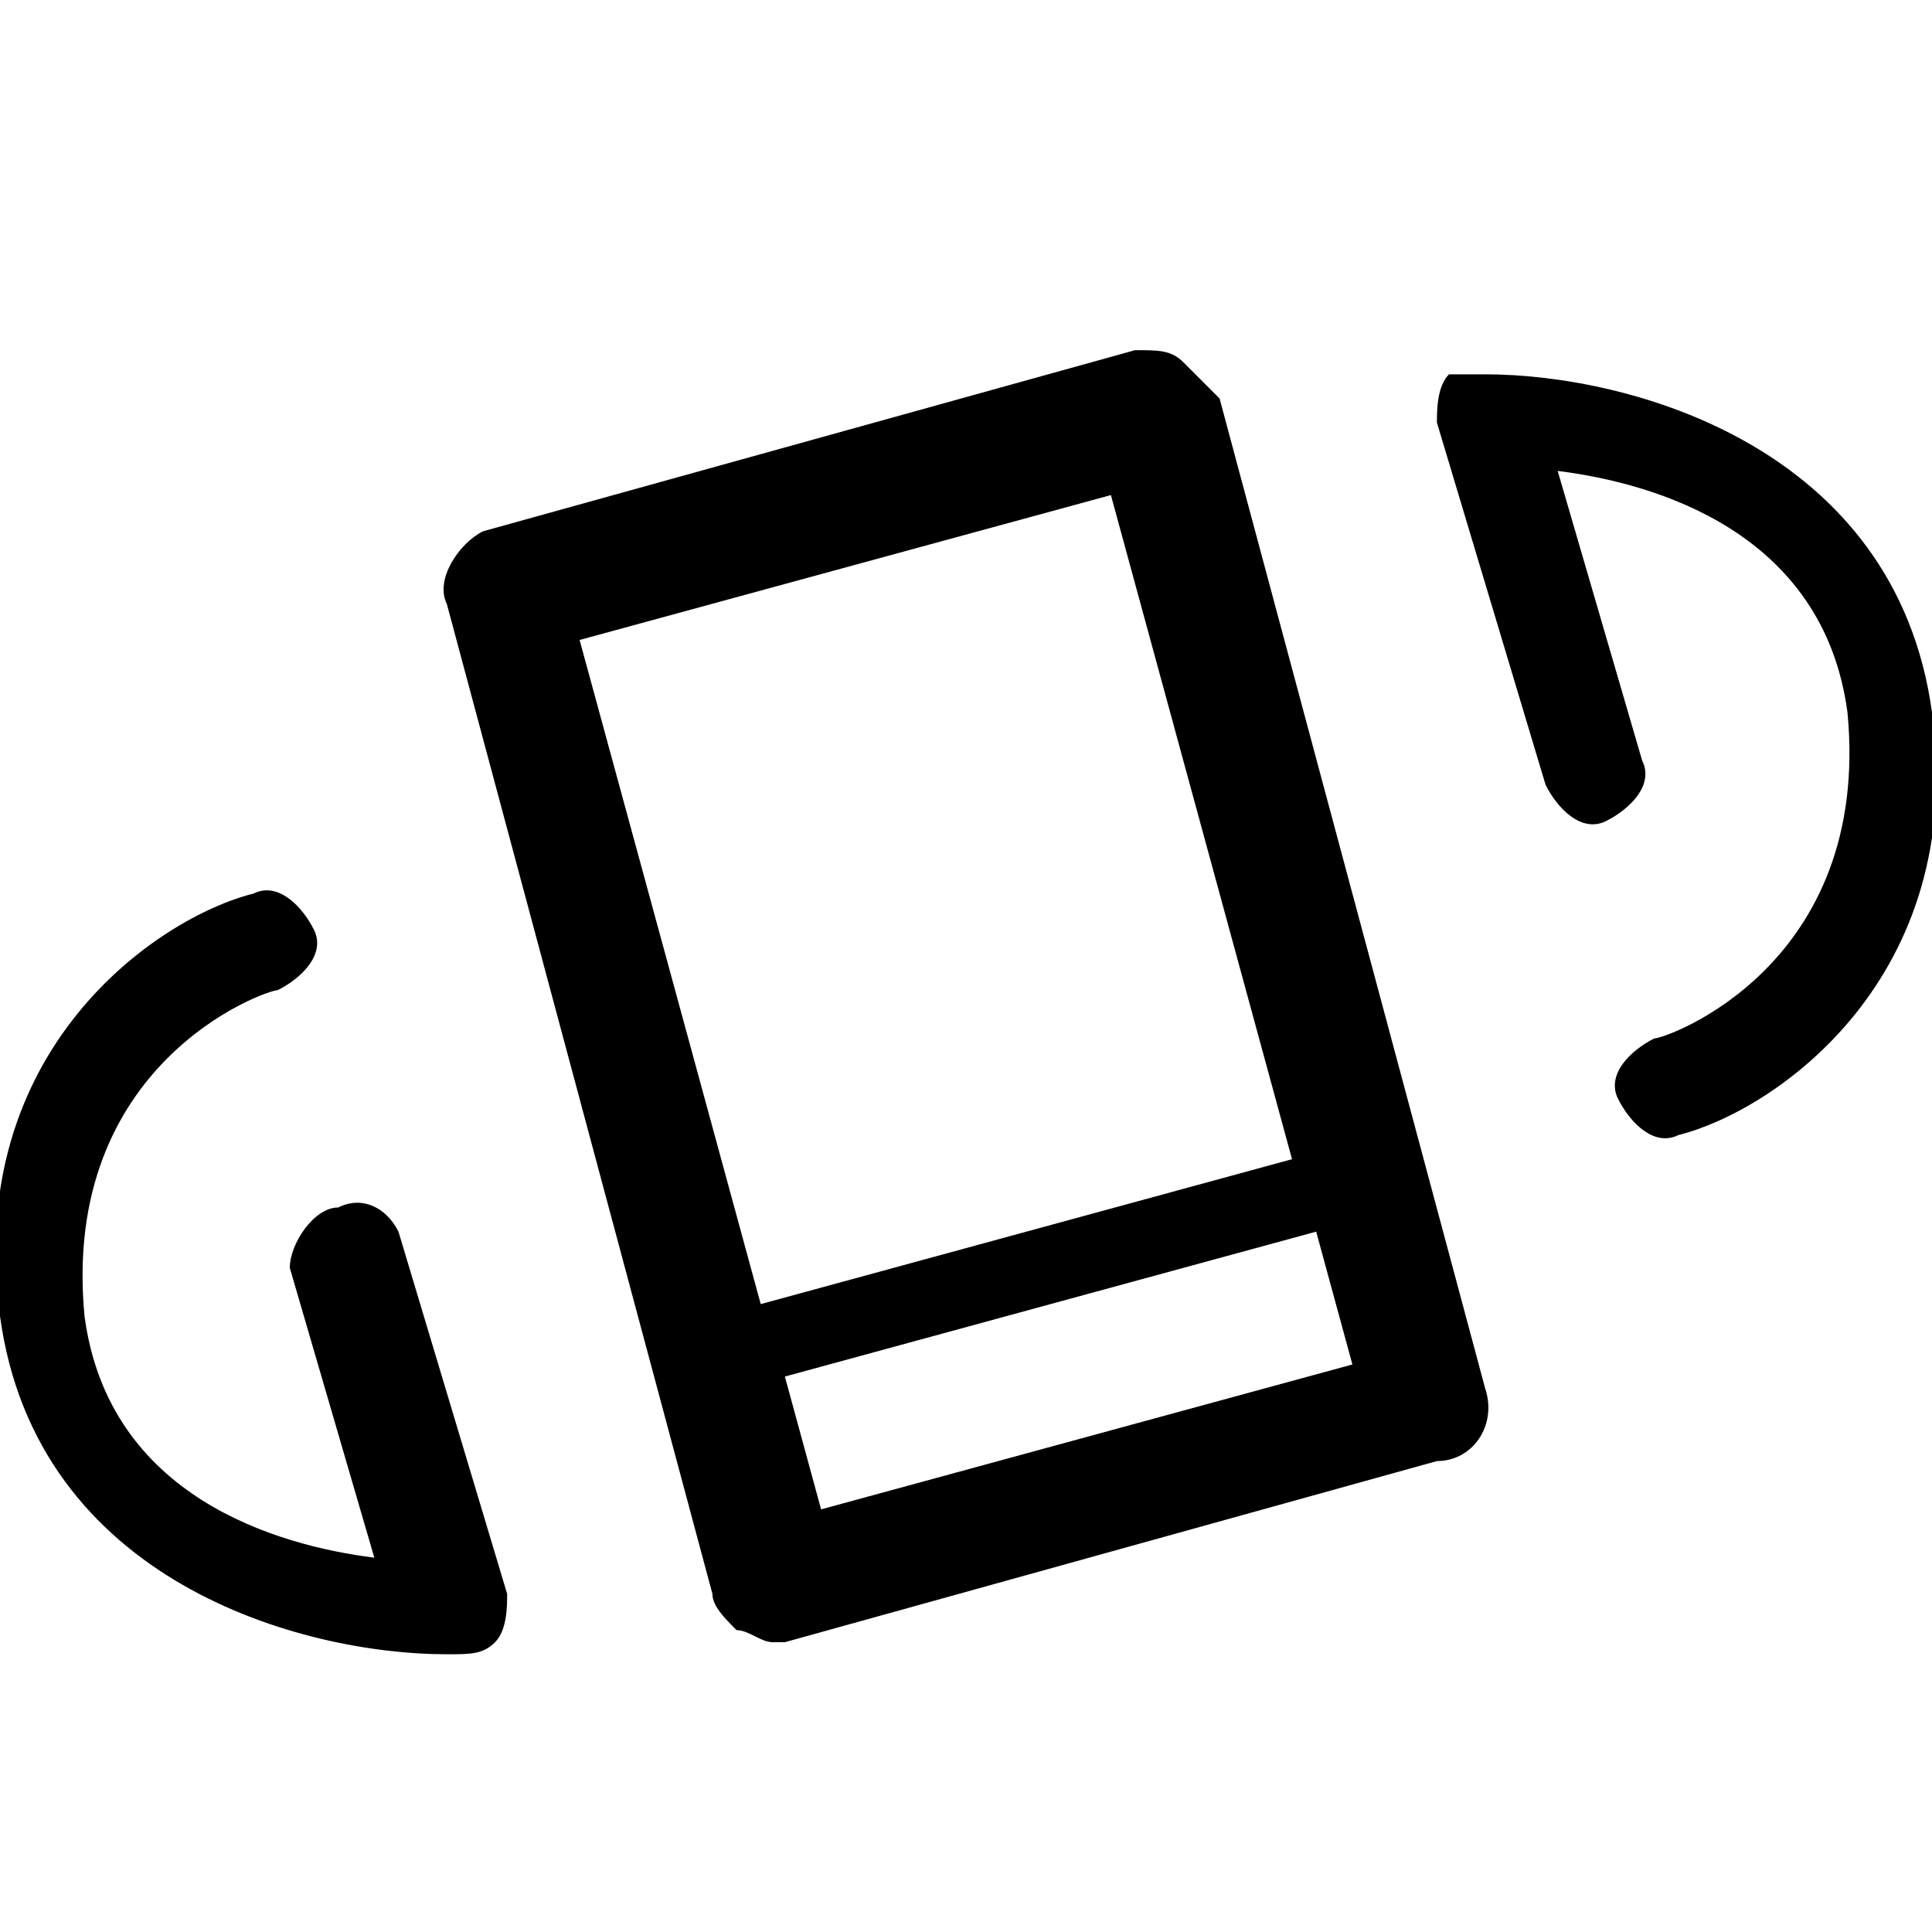
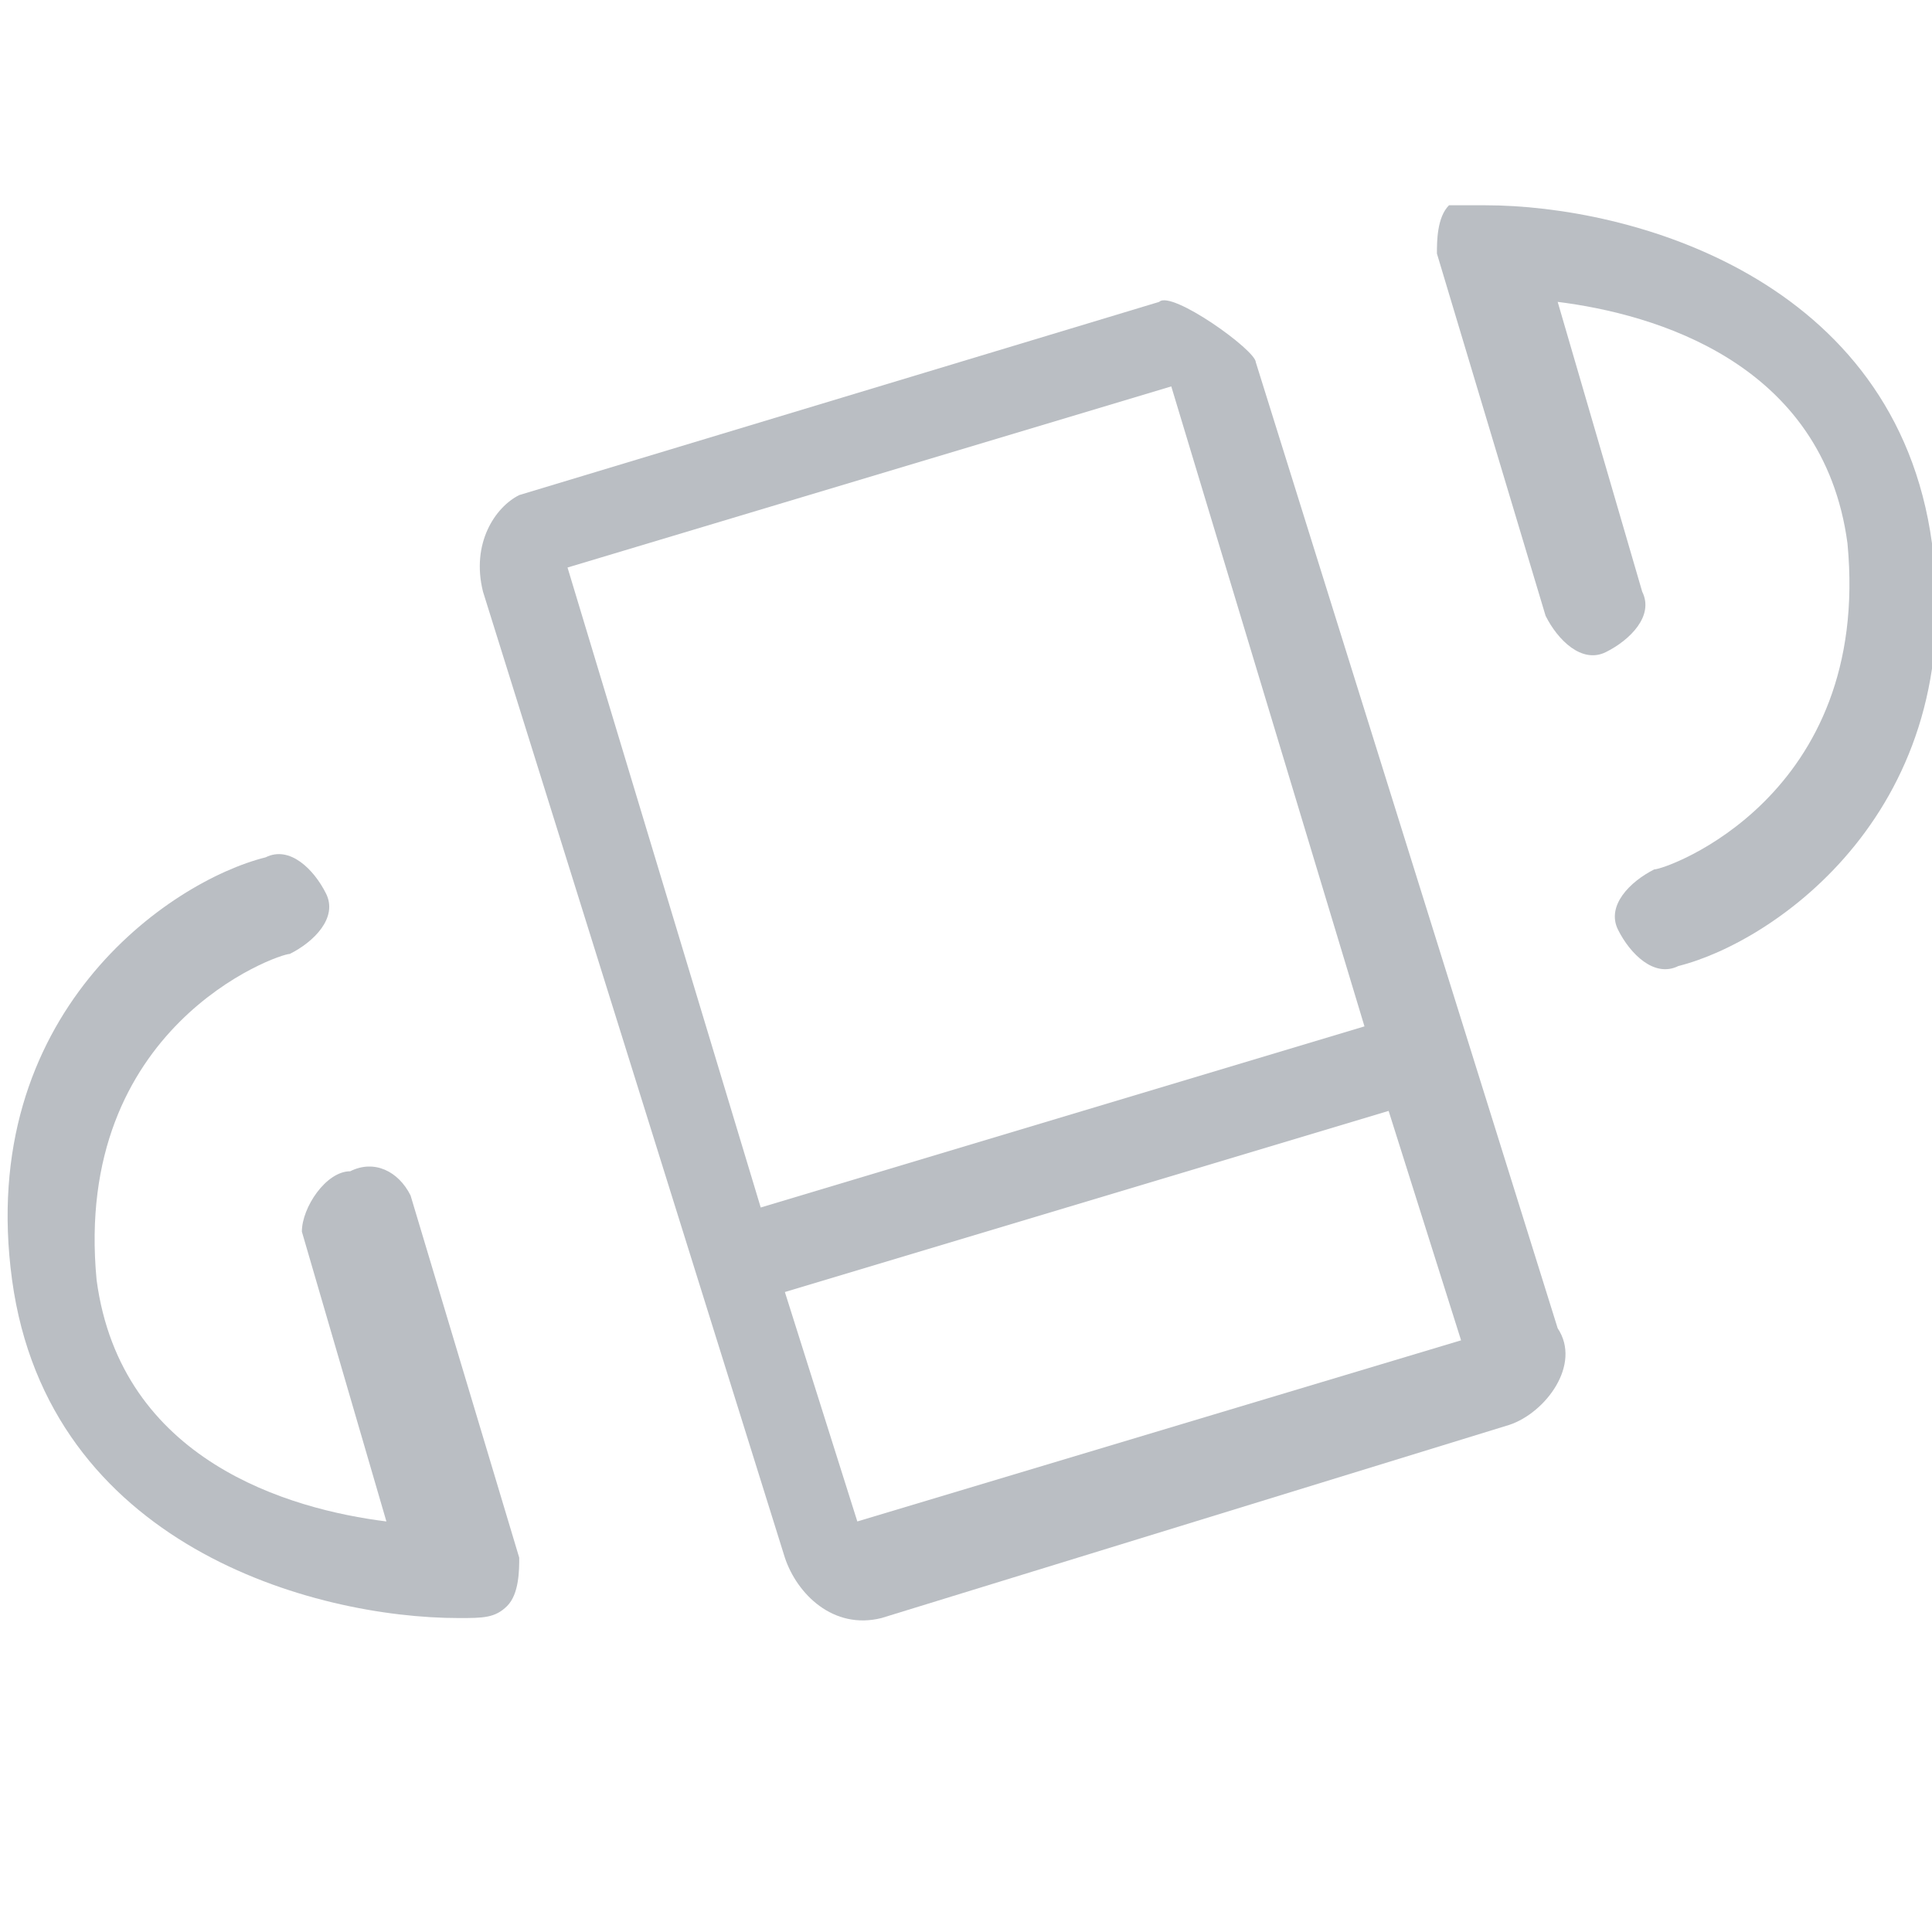
- <svg xmlns="http://www.w3.org/2000/svg" width="16" height="16" viewBox="0 0 16 16">
-   <path d="M12.3 11.5l-2.2-8.2-.3-.3c-.1-.1-.2-.1-.4-.1L4 4.4c-.2.1-.4.4-.3.6l2.2 8.2c0 .1.1.2.2.3.1 0 .2.1.3.1h.1l5.4-1.5c.3 0 .5-.3.4-.6zM9.2 4.1l1.5 5.5-4.4 1.2-1.5-5.5 4.4-1.2zm-2.4 8.4l-.3-1.1 4.4-1.2.3 1.1-4.4 1.2zM3.7 13.7c-1.2 0-3.4-.6-3.7-2.8-.3-2.2 1.3-3.3 2.1-3.5.2-.1.4.1.5.3.1.2-.1.4-.3.5-.1 0-1.8.6-1.6 2.7.2 1.5 1.6 1.9 2.4 2l-.7-2.4c0-.2.2-.5.4-.5.2-.1.4 0 .5.2l.9 3c0 .1 0 .3-.1.4-.1.1-.2.1-.4.1zM12.3 3.1c1.2 0 3.4.6 3.7 2.8.3 2.2-1.3 3.3-2.1 3.5-.2.1-.4-.1-.5-.3-.1-.2.1-.4.3-.5.1 0 1.8-.6 1.6-2.7-.2-1.5-1.6-1.9-2.4-2l.7 2.4c.1.2-.1.4-.3.5-.2.1-.4-.1-.5-.3l-.9-3c0-.1 0-.3.1-.4h.3z" />
+ <svg xmlns="http://www.w3.org/2000/svg" version="1.1" id="Layer_1" x="0px" y="0px" width="16px" height="16px" viewBox="0 0 16 16" style="enable-background:new 0 0 16 16;" xml:space="preserve">
+   <style type="text/css">
+ 	.st0{fill:#BABEC3;}
+ </style>
+   <path class="st0" d="M3.8,13.4c-1.2,0-3.4-0.6-3.7-2.8s1.3-3.3,2.1-3.5C2.4,7,2.6,7.2,2.7,7.4c0.1,0.2-0.1,0.4-0.3,0.5  c-0.1,0-1.8,0.6-1.6,2.7c0.2,1.5,1.6,1.9,2.4,2l-0.7-2.4c0-0.2,0.2-0.5,0.4-0.5c0.2-0.1,0.4,0,0.5,0.2l0.9,3c0,0.1,0,0.3-0.1,0.4  C4.1,13.4,4,13.4,3.8,13.4z" />
+   <path class="st0" d="M12.3,1.7c1.2,0,3.4,0.6,3.7,2.8c0.3,2.2-1.3,3.3-2.1,3.5c-0.2,0.1-0.4-0.1-0.5-0.3s0.1-0.4,0.3-0.5  c0.1,0,1.8-0.6,1.6-2.7c-0.2-1.5-1.6-1.9-2.4-2l0.7,2.4c0.1,0.2-0.1,0.4-0.3,0.5s-0.4-0.1-0.5-0.3l-0.9-3c0-0.1,0-0.3,0.1-0.4  C12,1.7,12.3,1.7,12.3,1.7z" />
+   <path class="st0" d="M9.6,2.5L4.3,4.1C4.1,4.2,3.9,4.5,4,4.9l2.5,8c0.1,0.3,0.4,0.6,0.8,0.5l5.2-1.6c0.3-0.1,0.6-0.5,0.4-0.8l-2.5-8  C10.4,2.9,9.7,2.4,9.6,2.5z M12.1,11.1l-5,1.5l-0.6-1.9l5-1.5L12.1,11.1z M11.3,8.5l-5,1.5L4.7,4.7l5-1.5L11.3,8.5z" />
</svg>
